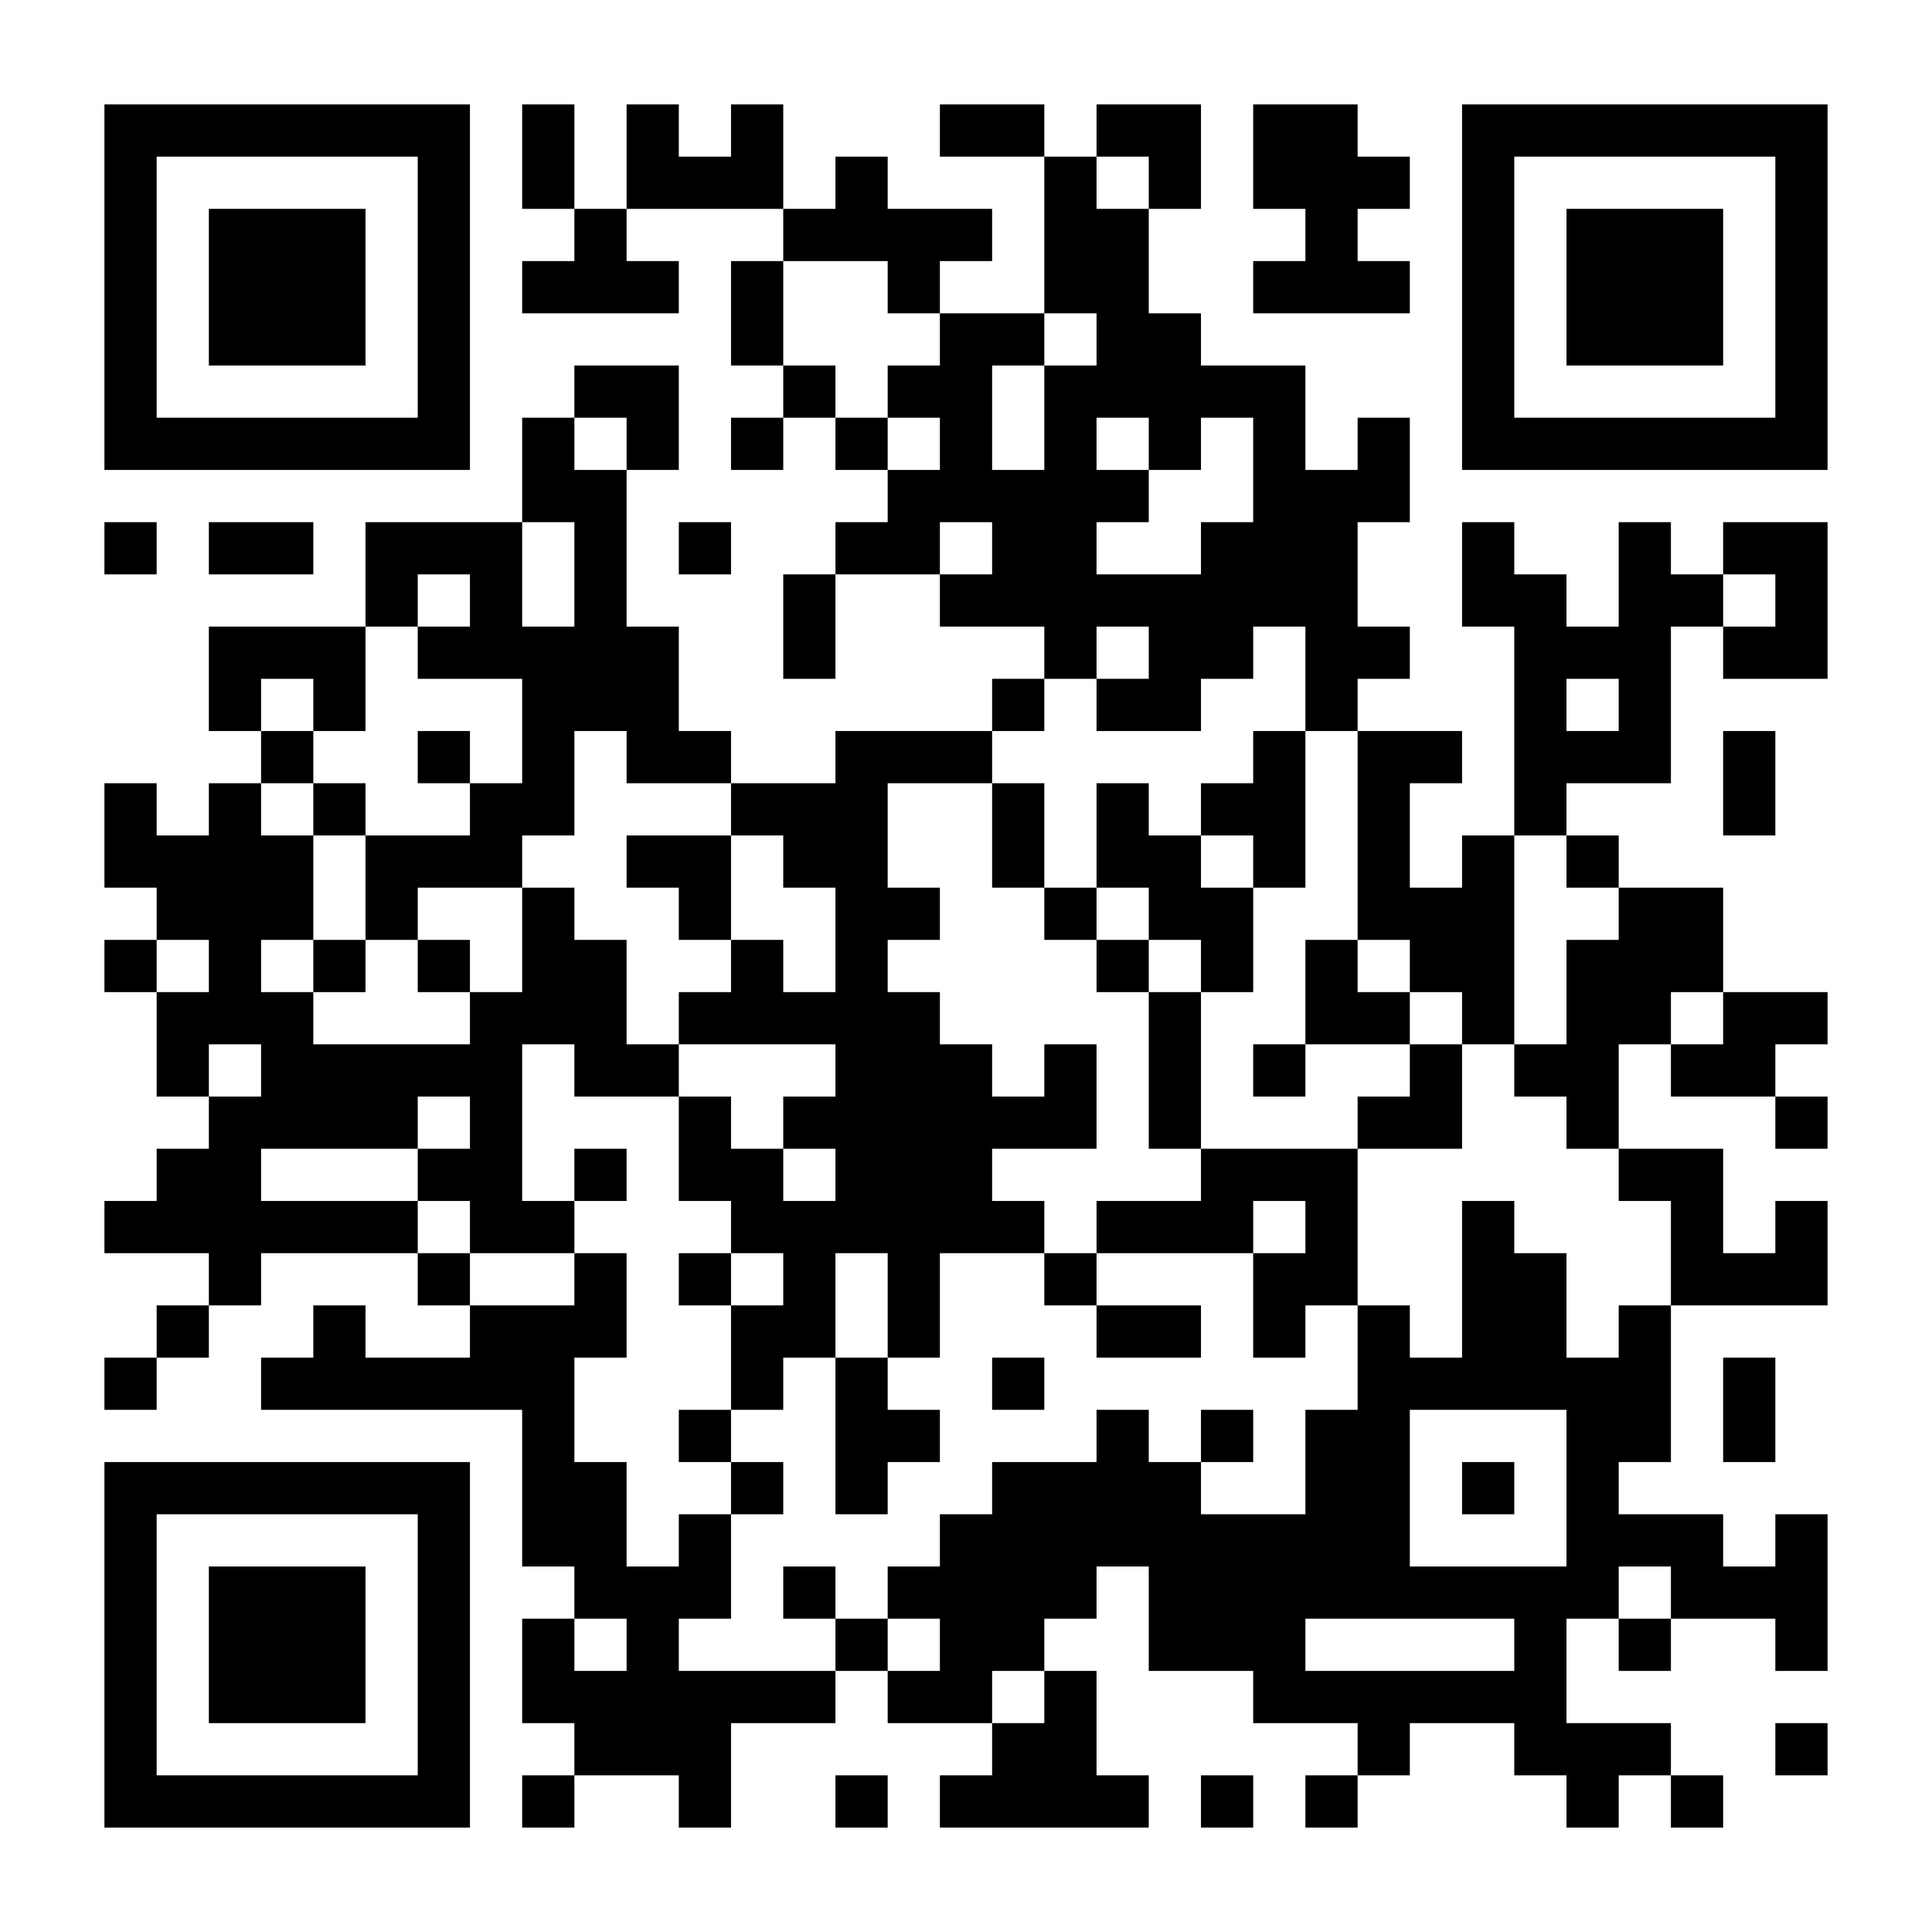
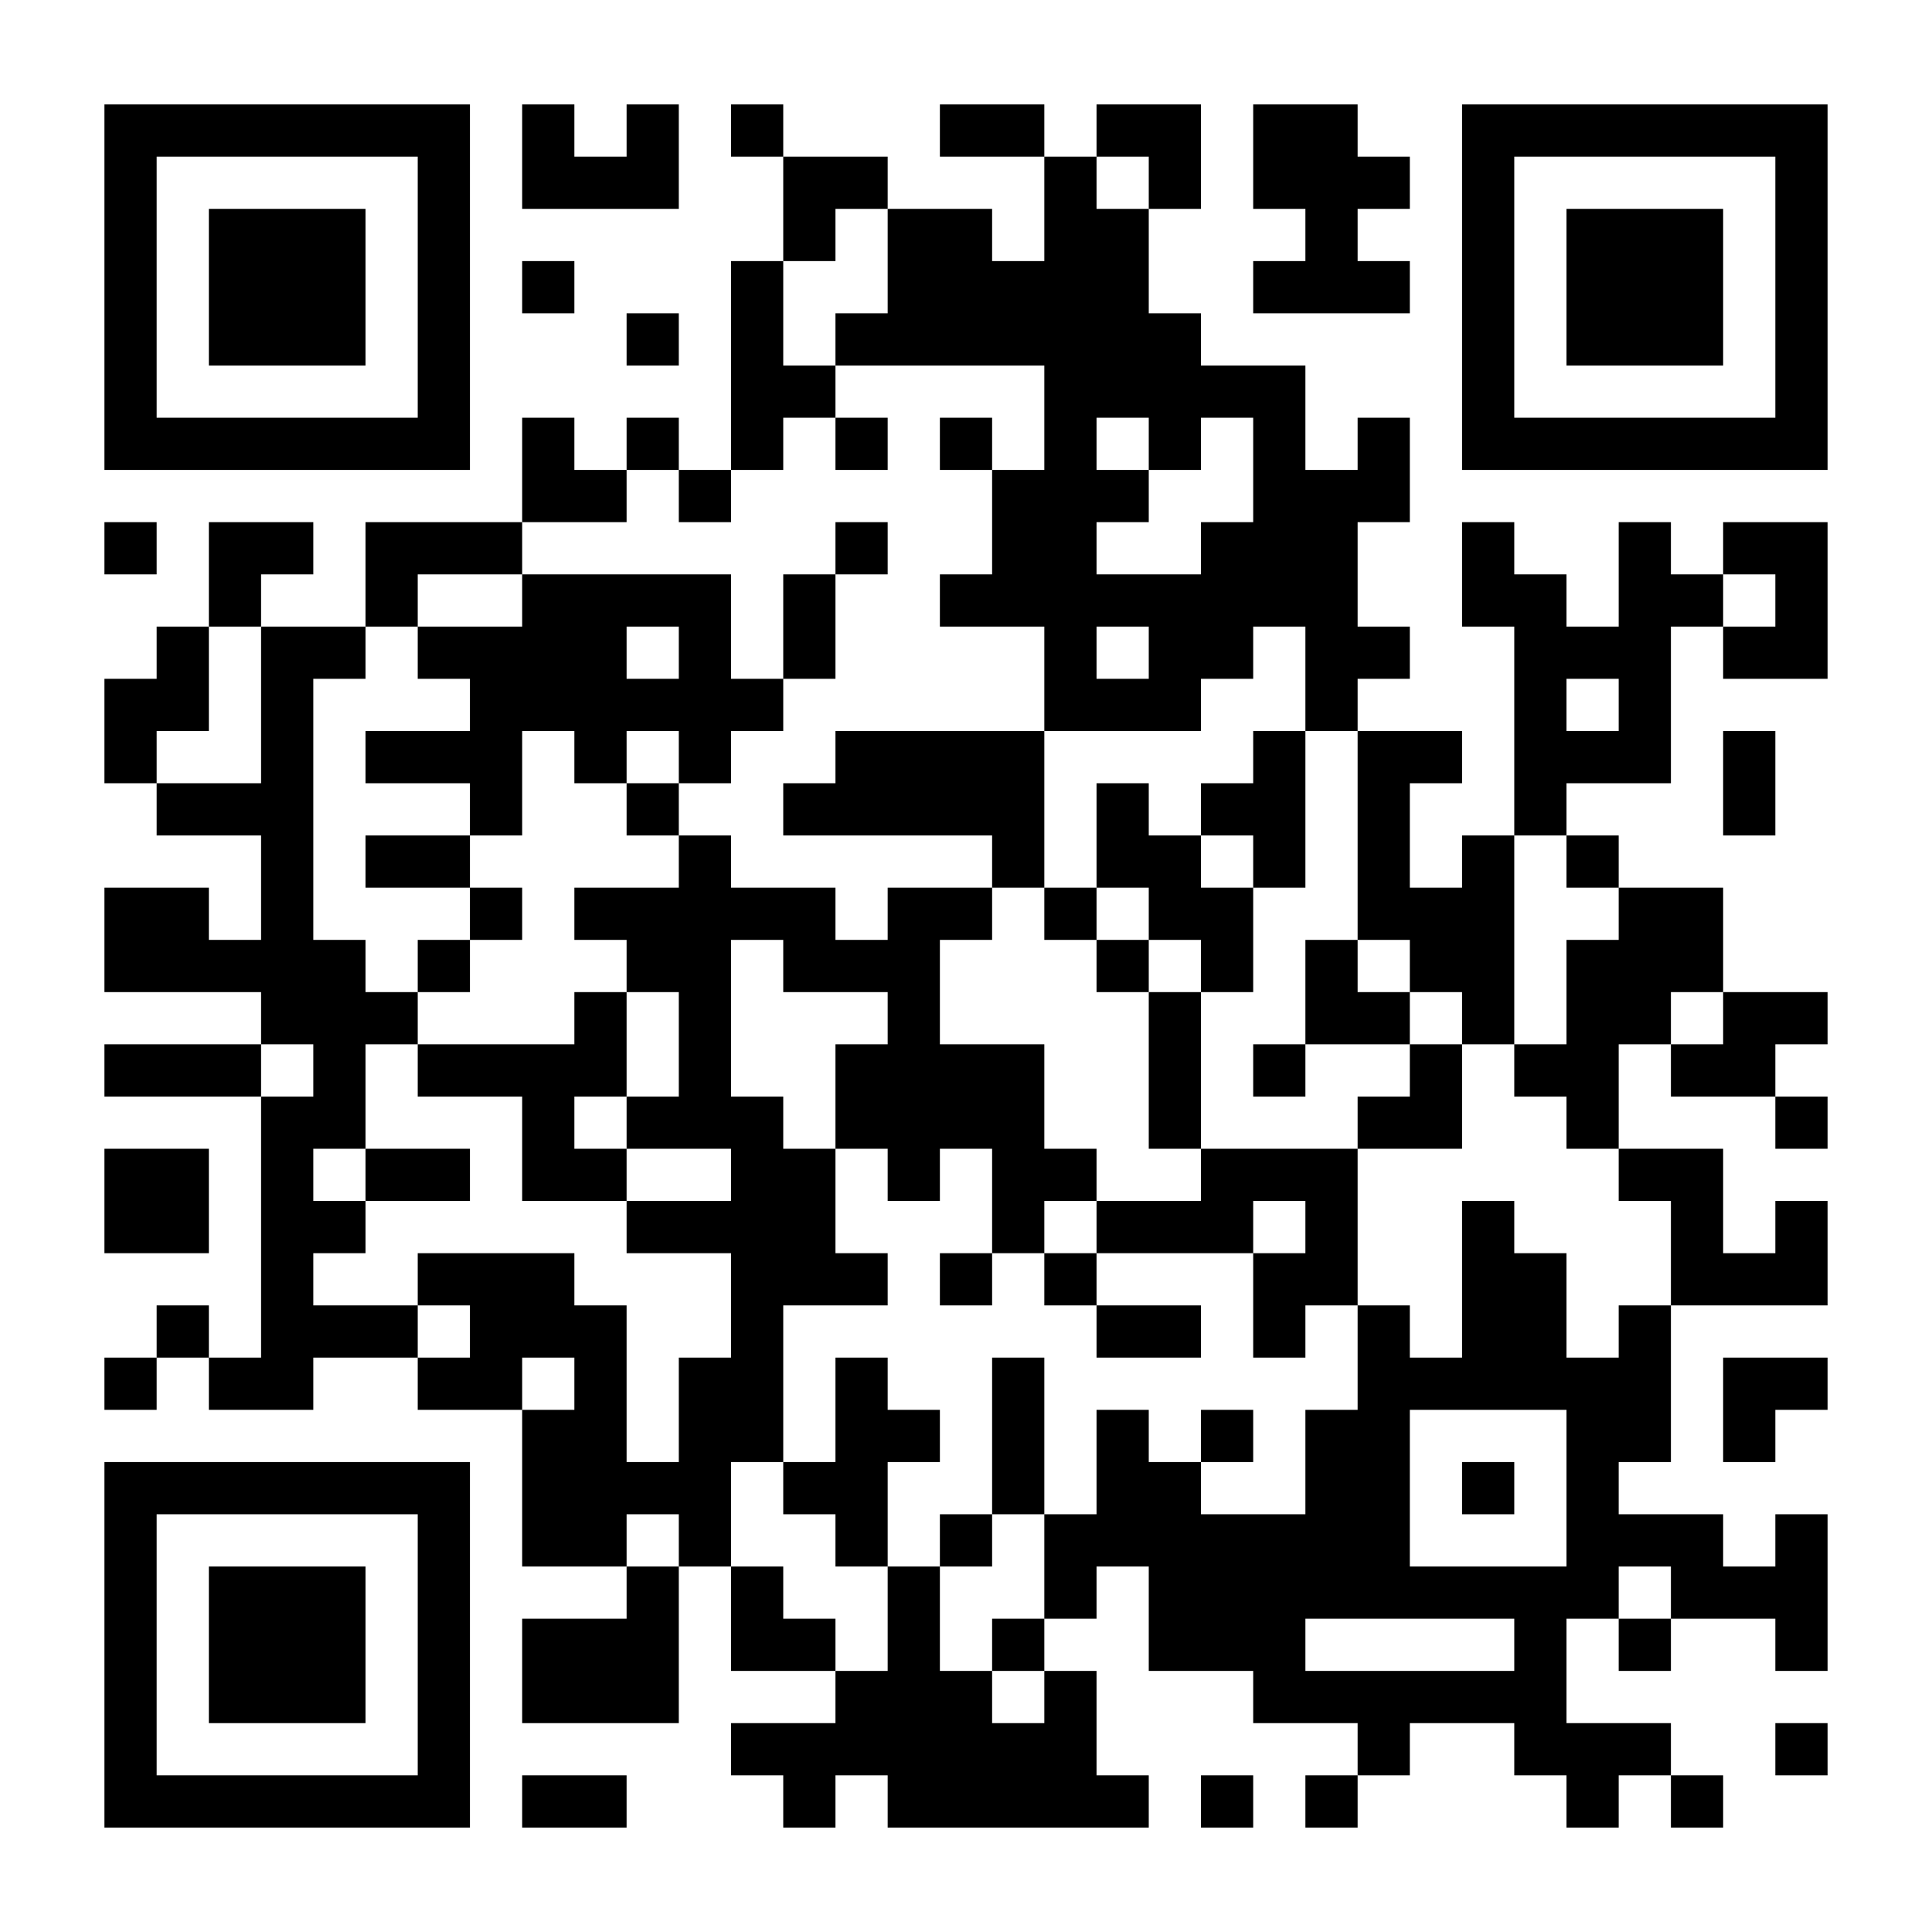
<svg xmlns="http://www.w3.org/2000/svg" width="37mm" height="37mm" version="1.1" viewBox="0 0 37 37">
-   <path d="M2,2H3V3H2zM3,2H4V3H3zM4,2H5V3H4zM5,2H6V3H5zM6,2H7V3H6zM7,2H8V3H7zM8,2H9V3H8zM10,2H11V3H10zM12,2H13V3H12zM14,2H15V3H14zM18,2H19V3H18zM19,2H20V3H19zM21,2H22V3H21zM22,2H23V3H22zM24,2H25V3H24zM25,2H26V3H25zM28,2H29V3H28zM29,2H30V3H29zM30,2H31V3H30zM31,2H32V3H31zM32,2H33V3H32zM33,2H34V3H33zM34,2H35V3H34zM2,3H3V4H2zM8,3H9V4H8zM10,3H11V4H10zM12,3H13V4H12zM13,3H14V4H13zM14,3H15V4H14zM16,3H17V4H16zM20,3H21V4H20zM22,3H23V4H22zM24,3H25V4H24zM25,3H26V4H25zM26,3H27V4H26zM28,3H29V4H28zM34,3H35V4H34zM2,4H3V5H2zM4,4H5V5H4zM5,4H6V5H5zM6,4H7V5H6zM8,4H9V5H8zM11,4H12V5H11zM15,4H16V5H15zM16,4H17V5H16zM17,4H18V5H17zM18,4H19V5H18zM20,4H21V5H20zM21,4H22V5H21zM25,4H26V5H25zM28,4H29V5H28zM30,4H31V5H30zM31,4H32V5H31zM32,4H33V5H32zM34,4H35V5H34zM2,5H3V6H2zM4,5H5V6H4zM5,5H6V6H5zM6,5H7V6H6zM8,5H9V6H8zM10,5H11V6H10zM11,5H12V6H11zM12,5H13V6H12zM14,5H15V6H14zM17,5H18V6H17zM20,5H21V6H20zM21,5H22V6H21zM24,5H25V6H24zM25,5H26V6H25zM26,5H27V6H26zM28,5H29V6H28zM30,5H31V6H30zM31,5H32V6H31zM32,5H33V6H32zM34,5H35V6H34zM2,6H3V7H2zM4,6H5V7H4zM5,6H6V7H5zM6,6H7V7H6zM8,6H9V7H8zM14,6H15V7H14zM18,6H19V7H18zM19,6H20V7H19zM21,6H22V7H21zM22,6H23V7H22zM28,6H29V7H28zM30,6H31V7H30zM31,6H32V7H31zM32,6H33V7H32zM34,6H35V7H34zM2,7H3V8H2zM8,7H9V8H8zM11,7H12V8H11zM12,7H13V8H12zM15,7H16V8H15zM17,7H18V8H17zM18,7H19V8H18zM20,7H21V8H20zM21,7H22V8H21zM22,7H23V8H22zM23,7H24V8H23zM24,7H25V8H24zM28,7H29V8H28zM34,7H35V8H34zM2,8H3V9H2zM3,8H4V9H3zM4,8H5V9H4zM5,8H6V9H5zM6,8H7V9H6zM7,8H8V9H7zM8,8H9V9H8zM10,8H11V9H10zM12,8H13V9H12zM14,8H15V9H14zM16,8H17V9H16zM18,8H19V9H18zM20,8H21V9H20zM22,8H23V9H22zM24,8H25V9H24zM26,8H27V9H26zM28,8H29V9H28zM29,8H30V9H29zM30,8H31V9H30zM31,8H32V9H31zM32,8H33V9H32zM33,8H34V9H33zM34,8H35V9H34zM10,9H11V10H10zM11,9H12V10H11zM17,9H18V10H17zM18,9H19V10H18zM19,9H20V10H19zM20,9H21V10H20zM21,9H22V10H21zM24,9H25V10H24zM25,9H26V10H25zM26,9H27V10H26zM2,10H3V11H2zM4,10H5V11H4zM5,10H6V11H5zM7,10H8V11H7zM8,10H9V11H8zM9,10H10V11H9zM11,10H12V11H11zM13,10H14V11H13zM16,10H17V11H16zM17,10H18V11H17zM19,10H20V11H19zM20,10H21V11H20zM23,10H24V11H23zM24,10H25V11H24zM25,10H26V11H25zM28,10H29V11H28zM31,10H32V11H31zM33,10H34V11H33zM34,10H35V11H34zM7,11H8V12H7zM9,11H10V12H9zM11,11H12V12H11zM15,11H16V12H15zM18,11H19V12H18zM19,11H20V12H19zM20,11H21V12H20zM21,11H22V12H21zM22,11H23V12H22zM23,11H24V12H23zM24,11H25V12H24zM25,11H26V12H25zM28,11H29V12H28zM29,11H30V12H29zM31,11H32V12H31zM32,11H33V12H32zM34,11H35V12H34zM4,12H5V13H4zM5,12H6V13H5zM6,12H7V13H6zM8,12H9V13H8zM9,12H10V13H9zM10,12H11V13H10zM11,12H12V13H11zM12,12H13V13H12zM15,12H16V13H15zM20,12H21V13H20zM22,12H23V13H22zM23,12H24V13H23zM25,12H26V13H25zM26,12H27V13H26zM29,12H30V13H29zM30,12H31V13H30zM31,12H32V13H31zM33,12H34V13H33zM34,12H35V13H34zM4,13H5V14H4zM6,13H7V14H6zM10,13H11V14H10zM11,13H12V14H11zM12,13H13V14H12zM19,13H20V14H19zM21,13H22V14H21zM22,13H23V14H22zM25,13H26V14H25zM29,13H30V14H29zM31,13H32V14H31zM5,14H6V15H5zM8,14H9V15H8zM10,14H11V15H10zM12,14H13V15H12zM13,14H14V15H13zM16,14H17V15H16zM17,14H18V15H17zM18,14H19V15H18zM24,14H25V15H24zM26,14H27V15H26zM27,14H28V15H27zM29,14H30V15H29zM30,14H31V15H30zM31,14H32V15H31zM33,14H34V15H33zM2,15H3V16H2zM4,15H5V16H4zM6,15H7V16H6zM9,15H10V16H9zM10,15H11V16H10zM14,15H15V16H14zM15,15H16V16H15zM16,15H17V16H16zM19,15H20V16H19zM21,15H22V16H21zM23,15H24V16H23zM24,15H25V16H24zM26,15H27V16H26zM29,15H30V16H29zM33,15H34V16H33zM2,16H3V17H2zM3,16H4V17H3zM4,16H5V17H4zM5,16H6V17H5zM7,16H8V17H7zM8,16H9V17H8zM9,16H10V17H9zM12,16H13V17H12zM13,16H14V17H13zM15,16H16V17H15zM16,16H17V17H16zM19,16H20V17H19zM21,16H22V17H21zM22,16H23V17H22zM24,16H25V17H24zM26,16H27V17H26zM28,16H29V17H28zM30,16H31V17H30zM3,17H4V18H3zM4,17H5V18H4zM5,17H6V18H5zM7,17H8V18H7zM10,17H11V18H10zM13,17H14V18H13zM16,17H17V18H16zM17,17H18V18H17zM20,17H21V18H20zM22,17H23V18H22zM23,17H24V18H23zM26,17H27V18H26zM27,17H28V18H27zM28,17H29V18H28zM31,17H32V18H31zM32,17H33V18H32zM2,18H3V19H2zM4,18H5V19H4zM6,18H7V19H6zM8,18H9V19H8zM10,18H11V19H10zM11,18H12V19H11zM14,18H15V19H14zM16,18H17V19H16zM21,18H22V19H21zM23,18H24V19H23zM25,18H26V19H25zM27,18H28V19H27zM28,18H29V19H28zM30,18H31V19H30zM31,18H32V19H31zM32,18H33V19H32zM3,19H4V20H3zM4,19H5V20H4zM5,19H6V20H5zM9,19H10V20H9zM10,19H11V20H10zM11,19H12V20H11zM13,19H14V20H13zM14,19H15V20H14zM15,19H16V20H15zM16,19H17V20H16zM17,19H18V20H17zM22,19H23V20H22zM25,19H26V20H25zM26,19H27V20H26zM28,19H29V20H28zM30,19H31V20H30zM31,19H32V20H31zM33,19H34V20H33zM34,19H35V20H34zM3,20H4V21H3zM5,20H6V21H5zM6,20H7V21H6zM7,20H8V21H7zM8,20H9V21H8zM9,20H10V21H9zM11,20H12V21H11zM12,20H13V21H12zM16,20H17V21H16zM17,20H18V21H17zM18,20H19V21H18zM20,20H21V21H20zM22,20H23V21H22zM24,20H25V21H24zM27,20H28V21H27zM29,20H30V21H29zM30,20H31V21H30zM32,20H33V21H32zM33,20H34V21H33zM4,21H5V22H4zM5,21H6V22H5zM6,21H7V22H6zM7,21H8V22H7zM9,21H10V22H9zM13,21H14V22H13zM15,21H16V22H15zM16,21H17V22H16zM17,21H18V22H17zM18,21H19V22H18zM19,21H20V22H19zM20,21H21V22H20zM22,21H23V22H22zM26,21H27V22H26zM27,21H28V22H27zM30,21H31V22H30zM34,21H35V22H34zM3,22H4V23H3zM4,22H5V23H4zM8,22H9V23H8zM9,22H10V23H9zM11,22H12V23H11zM13,22H14V23H13zM14,22H15V23H14zM16,22H17V23H16zM17,22H18V23H17zM18,22H19V23H18zM23,22H24V23H23zM24,22H25V23H24zM25,22H26V23H25zM31,22H32V23H31zM32,22H33V23H32zM2,23H3V24H2zM3,23H4V24H3zM4,23H5V24H4zM5,23H6V24H5zM6,23H7V24H6zM7,23H8V24H7zM9,23H10V24H9zM10,23H11V24H10zM14,23H15V24H14zM15,23H16V24H15zM16,23H17V24H16zM17,23H18V24H17zM18,23H19V24H18zM19,23H20V24H19zM21,23H22V24H21zM22,23H23V24H22zM23,23H24V24H23zM25,23H26V24H25zM28,23H29V24H28zM32,23H33V24H32zM34,23H35V24H34zM4,24H5V25H4zM8,24H9V25H8zM11,24H12V25H11zM13,24H14V25H13zM15,24H16V25H15zM17,24H18V25H17zM20,24H21V25H20zM24,24H25V25H24zM25,24H26V25H25zM28,24H29V25H28zM29,24H30V25H29zM32,24H33V25H32zM33,24H34V25H33zM34,24H35V25H34zM3,25H4V26H3zM6,25H7V26H6zM9,25H10V26H9zM10,25H11V26H10zM11,25H12V26H11zM14,25H15V26H14zM15,25H16V26H15zM17,25H18V26H17zM21,25H22V26H21zM22,25H23V26H22zM24,25H25V26H24zM26,25H27V26H26zM28,25H29V26H28zM29,25H30V26H29zM31,25H32V26H31zM2,26H3V27H2zM5,26H6V27H5zM6,26H7V27H6zM7,26H8V27H7zM8,26H9V27H8zM9,26H10V27H9zM10,26H11V27H10zM14,26H15V27H14zM16,26H17V27H16zM19,26H20V27H19zM26,26H27V27H26zM27,26H28V27H27zM28,26H29V27H28zM29,26H30V27H29zM30,26H31V27H30zM31,26H32V27H31zM33,26H34V27H33zM10,27H11V28H10zM13,27H14V28H13zM16,27H17V28H16zM17,27H18V28H17zM21,27H22V28H21zM23,27H24V28H23zM25,27H26V28H25zM26,27H27V28H26zM30,27H31V28H30zM31,27H32V28H31zM33,27H34V28H33zM2,28H3V29H2zM3,28H4V29H3zM4,28H5V29H4zM5,28H6V29H5zM6,28H7V29H6zM7,28H8V29H7zM8,28H9V29H8zM10,28H11V29H10zM11,28H12V29H11zM14,28H15V29H14zM16,28H17V29H16zM19,28H20V29H19zM20,28H21V29H20zM21,28H22V29H21zM22,28H23V29H22zM25,28H26V29H25zM26,28H27V29H26zM28,28H29V29H28zM30,28H31V29H30zM2,29H3V30H2zM8,29H9V30H8zM10,29H11V30H10zM11,29H12V30H11zM13,29H14V30H13zM18,29H19V30H18zM19,29H20V30H19zM20,29H21V30H20zM21,29H22V30H21zM22,29H23V30H22zM23,29H24V30H23zM24,29H25V30H24zM25,29H26V30H25zM26,29H27V30H26zM30,29H31V30H30zM31,29H32V30H31zM32,29H33V30H32zM34,29H35V30H34zM2,30H3V31H2zM4,30H5V31H4zM5,30H6V31H5zM6,30H7V31H6zM8,30H9V31H8zM11,30H12V31H11zM12,30H13V31H12zM13,30H14V31H13zM15,30H16V31H15zM17,30H18V31H17zM18,30H19V31H18zM19,30H20V31H19zM20,30H21V31H20zM22,30H23V31H22zM23,30H24V31H23zM24,30H25V31H24zM25,30H26V31H25zM26,30H27V31H26zM27,30H28V31H27zM28,30H29V31H28zM29,30H30V31H29zM30,30H31V31H30zM32,30H33V31H32zM33,30H34V31H33zM34,30H35V31H34zM2,31H3V32H2zM4,31H5V32H4zM5,31H6V32H5zM6,31H7V32H6zM8,31H9V32H8zM10,31H11V32H10zM12,31H13V32H12zM16,31H17V32H16zM18,31H19V32H18zM19,31H20V32H19zM22,31H23V32H22zM23,31H24V32H23zM24,31H25V32H24zM29,31H30V32H29zM31,31H32V32H31zM34,31H35V32H34zM2,32H3V33H2zM4,32H5V33H4zM5,32H6V33H5zM6,32H7V33H6zM8,32H9V33H8zM10,32H11V33H10zM11,32H12V33H11zM12,32H13V33H12zM13,32H14V33H13zM14,32H15V33H14zM15,32H16V33H15zM17,32H18V33H17zM18,32H19V33H18zM20,32H21V33H20zM24,32H25V33H24zM25,32H26V33H25zM26,32H27V33H26zM27,32H28V33H27zM28,32H29V33H28zM29,32H30V33H29zM2,33H3V34H2zM8,33H9V34H8zM11,33H12V34H11zM12,33H13V34H12zM13,33H14V34H13zM19,33H20V34H19zM20,33H21V34H20zM26,33H27V34H26zM29,33H30V34H29zM30,33H31V34H30zM31,33H32V34H31zM34,33H35V34H34zM2,34H3V35H2zM3,34H4V35H3zM4,34H5V35H4zM5,34H6V35H5zM6,34H7V35H6zM7,34H8V35H7zM8,34H9V35H8zM10,34H11V35H10zM13,34H14V35H13zM16,34H17V35H16zM18,34H19V35H18zM19,34H20V35H19zM20,34H21V35H20zM21,34H22V35H21zM23,34H24V35H23zM25,34H26V35H25zM30,34H31V35H30zM32,34H33V35H32z" id="qr-path" fill="#000000" fill-opacity="1" fill-rule="nonzero" stroke="none" />
+   <path d="M2,2H3V3H2zM3,2H4V3H3zM4,2H5V3H4zM5,2H6V3H5zM6,2H7V3H6zM7,2H8V3H7zM8,2H9V3H8zM10,2H11V3H10zM12,2H13V3H12zM14,2H15V3H14zM18,2H19V3H18zM19,2H20V3H19zM21,2H22V3H21zM22,2H23V3H22zM24,2H25V3H24zM25,2H26V3H25zM28,2H29V3H28zM29,2H30V3H29zM30,2H31V3H30zM31,2H32V3H31zM32,2H33V3H32zM33,2H34V3H33zM34,2H35V3H34zM2,3H3V4H2zM8,3H9V4H8zM10,3H11V4H10zM11,3H12V4H11zM12,3H13V4H12zM15,3H16V4H15zM16,3H17V4H16zM20,3H21V4H20zM22,3H23V4H22zM24,3H25V4H24zM25,3H26V4H25zM26,3H27V4H26zM28,3H29V4H28zM34,3H35V4H34zM2,4H3V5H2zM4,4H5V5H4zM5,4H6V5H5zM6,4H7V5H6zM8,4H9V5H8zM15,4H16V5H15zM17,4H18V5H17zM18,4H19V5H18zM20,4H21V5H20zM21,4H22V5H21zM25,4H26V5H25zM28,4H29V5H28zM30,4H31V5H30zM31,4H32V5H31zM32,4H33V5H32zM34,4H35V5H34zM2,5H3V6H2zM4,5H5V6H4zM5,5H6V6H5zM6,5H7V6H6zM8,5H9V6H8zM10,5H11V6H10zM14,5H15V6H14zM17,5H18V6H17zM18,5H19V6H18zM19,5H20V6H19zM20,5H21V6H20zM21,5H22V6H21zM24,5H25V6H24zM25,5H26V6H25zM26,5H27V6H26zM28,5H29V6H28zM30,5H31V6H30zM31,5H32V6H31zM32,5H33V6H32zM34,5H35V6H34zM2,6H3V7H2zM4,6H5V7H4zM5,6H6V7H5zM6,6H7V7H6zM8,6H9V7H8zM12,6H13V7H12zM14,6H15V7H14zM16,6H17V7H16zM17,6H18V7H17zM18,6H19V7H18zM19,6H20V7H19zM20,6H21V7H20zM21,6H22V7H21zM22,6H23V7H22zM28,6H29V7H28zM30,6H31V7H30zM31,6H32V7H31zM32,6H33V7H32zM34,6H35V7H34zM2,7H3V8H2zM8,7H9V8H8zM14,7H15V8H14zM15,7H16V8H15zM20,7H21V8H20zM21,7H22V8H21zM22,7H23V8H22zM23,7H24V8H23zM24,7H25V8H24zM28,7H29V8H28zM34,7H35V8H34zM2,8H3V9H2zM3,8H4V9H3zM4,8H5V9H4zM5,8H6V9H5zM6,8H7V9H6zM7,8H8V9H7zM8,8H9V9H8zM10,8H11V9H10zM12,8H13V9H12zM14,8H15V9H14zM16,8H17V9H16zM18,8H19V9H18zM20,8H21V9H20zM22,8H23V9H22zM24,8H25V9H24zM26,8H27V9H26zM28,8H29V9H28zM29,8H30V9H29zM30,8H31V9H30zM31,8H32V9H31zM32,8H33V9H32zM33,8H34V9H33zM34,8H35V9H34zM10,9H11V10H10zM11,9H12V10H11zM13,9H14V10H13zM19,9H20V10H19zM20,9H21V10H20zM21,9H22V10H21zM24,9H25V10H24zM25,9H26V10H25zM26,9H27V10H26zM2,10H3V11H2zM4,10H5V11H4zM5,10H6V11H5zM7,10H8V11H7zM8,10H9V11H8zM9,10H10V11H9zM16,10H17V11H16zM19,10H20V11H19zM20,10H21V11H20zM23,10H24V11H23zM24,10H25V11H24zM25,10H26V11H25zM28,10H29V11H28zM31,10H32V11H31zM33,10H34V11H33zM34,10H35V11H34zM4,11H5V12H4zM7,11H8V12H7zM10,11H11V12H10zM11,11H12V12H11zM12,11H13V12H12zM13,11H14V12H13zM15,11H16V12H15zM18,11H19V12H18zM19,11H20V12H19zM20,11H21V12H20zM21,11H22V12H21zM22,11H23V12H22zM23,11H24V12H23zM24,11H25V12H24zM25,11H26V12H25zM28,11H29V12H28zM29,11H30V12H29zM31,11H32V12H31zM32,11H33V12H32zM34,11H35V12H34zM3,12H4V13H3zM5,12H6V13H5zM6,12H7V13H6zM8,12H9V13H8zM9,12H10V13H9zM10,12H11V13H10zM11,12H12V13H11zM13,12H14V13H13zM15,12H16V13H15zM20,12H21V13H20zM22,12H23V13H22zM23,12H24V13H23zM25,12H26V13H25zM26,12H27V13H26zM29,12H30V13H29zM30,12H31V13H30zM31,12H32V13H31zM33,12H34V13H33zM34,12H35V13H34zM2,13H3V14H2zM3,13H4V14H3zM5,13H6V14H5zM9,13H10V14H9zM10,13H11V14H10zM11,13H12V14H11zM12,13H13V14H12zM13,13H14V14H13zM14,13H15V14H14zM20,13H21V14H20zM21,13H22V14H21zM22,13H23V14H22zM25,13H26V14H25zM29,13H30V14H29zM31,13H32V14H31zM2,14H3V15H2zM5,14H6V15H5zM7,14H8V15H7zM8,14H9V15H8zM9,14H10V15H9zM11,14H12V15H11zM13,14H14V15H13zM16,14H17V15H16zM17,14H18V15H17zM18,14H19V15H18zM19,14H20V15H19zM24,14H25V15H24zM26,14H27V15H26zM27,14H28V15H27zM29,14H30V15H29zM30,14H31V15H30zM31,14H32V15H31zM33,14H34V15H33zM3,15H4V16H3zM4,15H5V16H4zM5,15H6V16H5zM9,15H10V16H9zM12,15H13V16H12zM15,15H16V16H15zM16,15H17V16H16zM17,15H18V16H17zM18,15H19V16H18zM19,15H20V16H19zM21,15H22V16H21zM23,15H24V16H23zM24,15H25V16H24zM26,15H27V16H26zM29,15H30V16H29zM33,15H34V16H33zM5,16H6V17H5zM7,16H8V17H7zM8,16H9V17H8zM13,16H14V17H13zM19,16H20V17H19zM21,16H22V17H21zM22,16H23V17H22zM24,16H25V17H24zM26,16H27V17H26zM28,16H29V17H28zM30,16H31V17H30zM2,17H3V18H2zM3,17H4V18H3zM5,17H6V18H5zM9,17H10V18H9zM11,17H12V18H11zM12,17H13V18H12zM13,17H14V18H13zM14,17H15V18H14zM15,17H16V18H15zM17,17H18V18H17zM18,17H19V18H18zM20,17H21V18H20zM22,17H23V18H22zM23,17H24V18H23zM26,17H27V18H26zM27,17H28V18H27zM28,17H29V18H28zM31,17H32V18H31zM32,17H33V18H32zM2,18H3V19H2zM3,18H4V19H3zM4,18H5V19H4zM5,18H6V19H5zM6,18H7V19H6zM8,18H9V19H8zM12,18H13V19H12zM13,18H14V19H13zM15,18H16V19H15zM16,18H17V19H16zM17,18H18V19H17zM21,18H22V19H21zM23,18H24V19H23zM25,18H26V19H25zM27,18H28V19H27zM28,18H29V19H28zM30,18H31V19H30zM31,18H32V19H31zM32,18H33V19H32zM5,19H6V20H5zM6,19H7V20H6zM7,19H8V20H7zM11,19H12V20H11zM13,19H14V20H13zM17,19H18V20H17zM22,19H23V20H22zM25,19H26V20H25zM26,19H27V20H26zM28,19H29V20H28zM30,19H31V20H30zM31,19H32V20H31zM33,19H34V20H33zM34,19H35V20H34zM2,20H3V21H2zM3,20H4V21H3zM4,20H5V21H4zM6,20H7V21H6zM8,20H9V21H8zM9,20H10V21H9zM10,20H11V21H10zM11,20H12V21H11zM13,20H14V21H13zM16,20H17V21H16zM17,20H18V21H17zM18,20H19V21H18zM19,20H20V21H19zM22,20H23V21H22zM24,20H25V21H24zM27,20H28V21H27zM29,20H30V21H29zM30,20H31V21H30zM32,20H33V21H32zM33,20H34V21H33zM5,21H6V22H5zM6,21H7V22H6zM10,21H11V22H10zM12,21H13V22H12zM13,21H14V22H13zM14,21H15V22H14zM16,21H17V22H16zM17,21H18V22H17zM18,21H19V22H18zM19,21H20V22H19zM22,21H23V22H22zM26,21H27V22H26zM27,21H28V22H27zM30,21H31V22H30zM34,21H35V22H34zM2,22H3V23H2zM3,22H4V23H3zM5,22H6V23H5zM7,22H8V23H7zM8,22H9V23H8zM10,22H11V23H10zM11,22H12V23H11zM14,22H15V23H14zM15,22H16V23H15zM17,22H18V23H17zM19,22H20V23H19zM20,22H21V23H20zM23,22H24V23H23zM24,22H25V23H24zM25,22H26V23H25zM31,22H32V23H31zM32,22H33V23H32zM2,23H3V24H2zM3,23H4V24H3zM5,23H6V24H5zM6,23H7V24H6zM12,23H13V24H12zM13,23H14V24H13zM14,23H15V24H14zM15,23H16V24H15zM19,23H20V24H19zM21,23H22V24H21zM22,23H23V24H22zM23,23H24V24H23zM25,23H26V24H25zM28,23H29V24H28zM32,23H33V24H32zM34,23H35V24H34zM5,24H6V25H5zM8,24H9V25H8zM9,24H10V25H9zM10,24H11V25H10zM14,24H15V25H14zM15,24H16V25H15zM16,24H17V25H16zM18,24H19V25H18zM20,24H21V25H20zM24,24H25V25H24zM25,24H26V25H25zM28,24H29V25H28zM29,24H30V25H29zM32,24H33V25H32zM33,24H34V25H33zM34,24H35V25H34zM3,25H4V26H3zM5,25H6V26H5zM6,25H7V26H6zM7,25H8V26H7zM9,25H10V26H9zM10,25H11V26H10zM11,25H12V26H11zM14,25H15V26H14zM21,25H22V26H21zM22,25H23V26H22zM24,25H25V26H24zM26,25H27V26H26zM28,25H29V26H28zM29,25H30V26H29zM31,25H32V26H31zM2,26H3V27H2zM4,26H5V27H4zM5,26H6V27H5zM8,26H9V27H8zM9,26H10V27H9zM11,26H12V27H11zM13,26H14V27H13zM14,26H15V27H14zM16,26H17V27H16zM19,26H20V27H19zM26,26H27V27H26zM27,26H28V27H27zM28,26H29V27H28zM29,26H30V27H29zM30,26H31V27H30zM31,26H32V27H31zM33,26H34V27H33zM34,26H35V27H34zM10,27H11V28H10zM11,27H12V28H11zM13,27H14V28H13zM14,27H15V28H14zM16,27H17V28H16zM17,27H18V28H17zM19,27H20V28H19zM21,27H22V28H21zM23,27H24V28H23zM25,27H26V28H25zM26,27H27V28H26zM30,27H31V28H30zM31,27H32V28H31zM33,27H34V28H33zM2,28H3V29H2zM3,28H4V29H3zM4,28H5V29H4zM5,28H6V29H5zM6,28H7V29H6zM7,28H8V29H7zM8,28H9V29H8zM10,28H11V29H10zM11,28H12V29H11zM12,28H13V29H12zM13,28H14V29H13zM15,28H16V29H15zM16,28H17V29H16zM19,28H20V29H19zM21,28H22V29H21zM22,28H23V29H22zM25,28H26V29H25zM26,28H27V29H26zM28,28H29V29H28zM30,28H31V29H30zM2,29H3V30H2zM8,29H9V30H8zM10,29H11V30H10zM11,29H12V30H11zM13,29H14V30H13zM16,29H17V30H16zM18,29H19V30H18zM20,29H21V30H20zM21,29H22V30H21zM22,29H23V30H22zM23,29H24V30H23zM24,29H25V30H24zM25,29H26V30H25zM26,29H27V30H26zM30,29H31V30H30zM31,29H32V30H31zM32,29H33V30H32zM34,29H35V30H34zM2,30H3V31H2zM4,30H5V31H4zM5,30H6V31H5zM6,30H7V31H6zM8,30H9V31H8zM12,30H13V31H12zM14,30H15V31H14zM17,30H18V31H17zM20,30H21V31H20zM22,30H23V31H22zM23,30H24V31H23zM24,30H25V31H24zM25,30H26V31H25zM26,30H27V31H26zM27,30H28V31H27zM28,30H29V31H28zM29,30H30V31H29zM30,30H31V31H30zM32,30H33V31H32zM33,30H34V31H33zM34,30H35V31H34zM2,31H3V32H2zM4,31H5V32H4zM5,31H6V32H5zM6,31H7V32H6zM8,31H9V32H8zM10,31H11V32H10zM11,31H12V32H11zM12,31H13V32H12zM14,31H15V32H14zM15,31H16V32H15zM17,31H18V32H17zM19,31H20V32H19zM22,31H23V32H22zM23,31H24V32H23zM24,31H25V32H24zM29,31H30V32H29zM31,31H32V32H31zM34,31H35V32H34zM2,32H3V33H2zM4,32H5V33H4zM5,32H6V33H5zM6,32H7V33H6zM8,32H9V33H8zM10,32H11V33H10zM11,32H12V33H11zM12,32H13V33H12zM16,32H17V33H16zM17,32H18V33H17zM18,32H19V33H18zM20,32H21V33H20zM24,32H25V33H24zM25,32H26V33H25zM26,32H27V33H26zM27,32H28V33H27zM28,32H29V33H28zM29,32H30V33H29zM2,33H3V34H2zM8,33H9V34H8zM14,33H15V34H14zM15,33H16V34H15zM16,33H17V34H16zM17,33H18V34H17zM18,33H19V34H18zM19,33H20V34H19zM20,33H21V34H20zM26,33H27V34H26zM29,33H30V34H29zM30,33H31V34H30zM31,33H32V34H31zM34,33H35V34H34zM2,34H3V35H2zM3,34H4V35H3zM4,34H5V35H4zM5,34H6V35H5zM6,34H7V35H6zM7,34H8V35H7zM8,34H9V35H8zM10,34H11V35H10zM11,34H12V35H11zM15,34H16V35H15zM17,34H18V35H17zM18,34H19V35H18zM19,34H20V35H19zM20,34H21V35H20zM21,34H22V35H21zM23,34H24V35H23zM25,34H26V35H25zM30,34H31V35H30zM32,34H33V35H32z" id="qr-path" fill="#000000" fill-opacity="1" fill-rule="nonzero" stroke="none" />
</svg>
